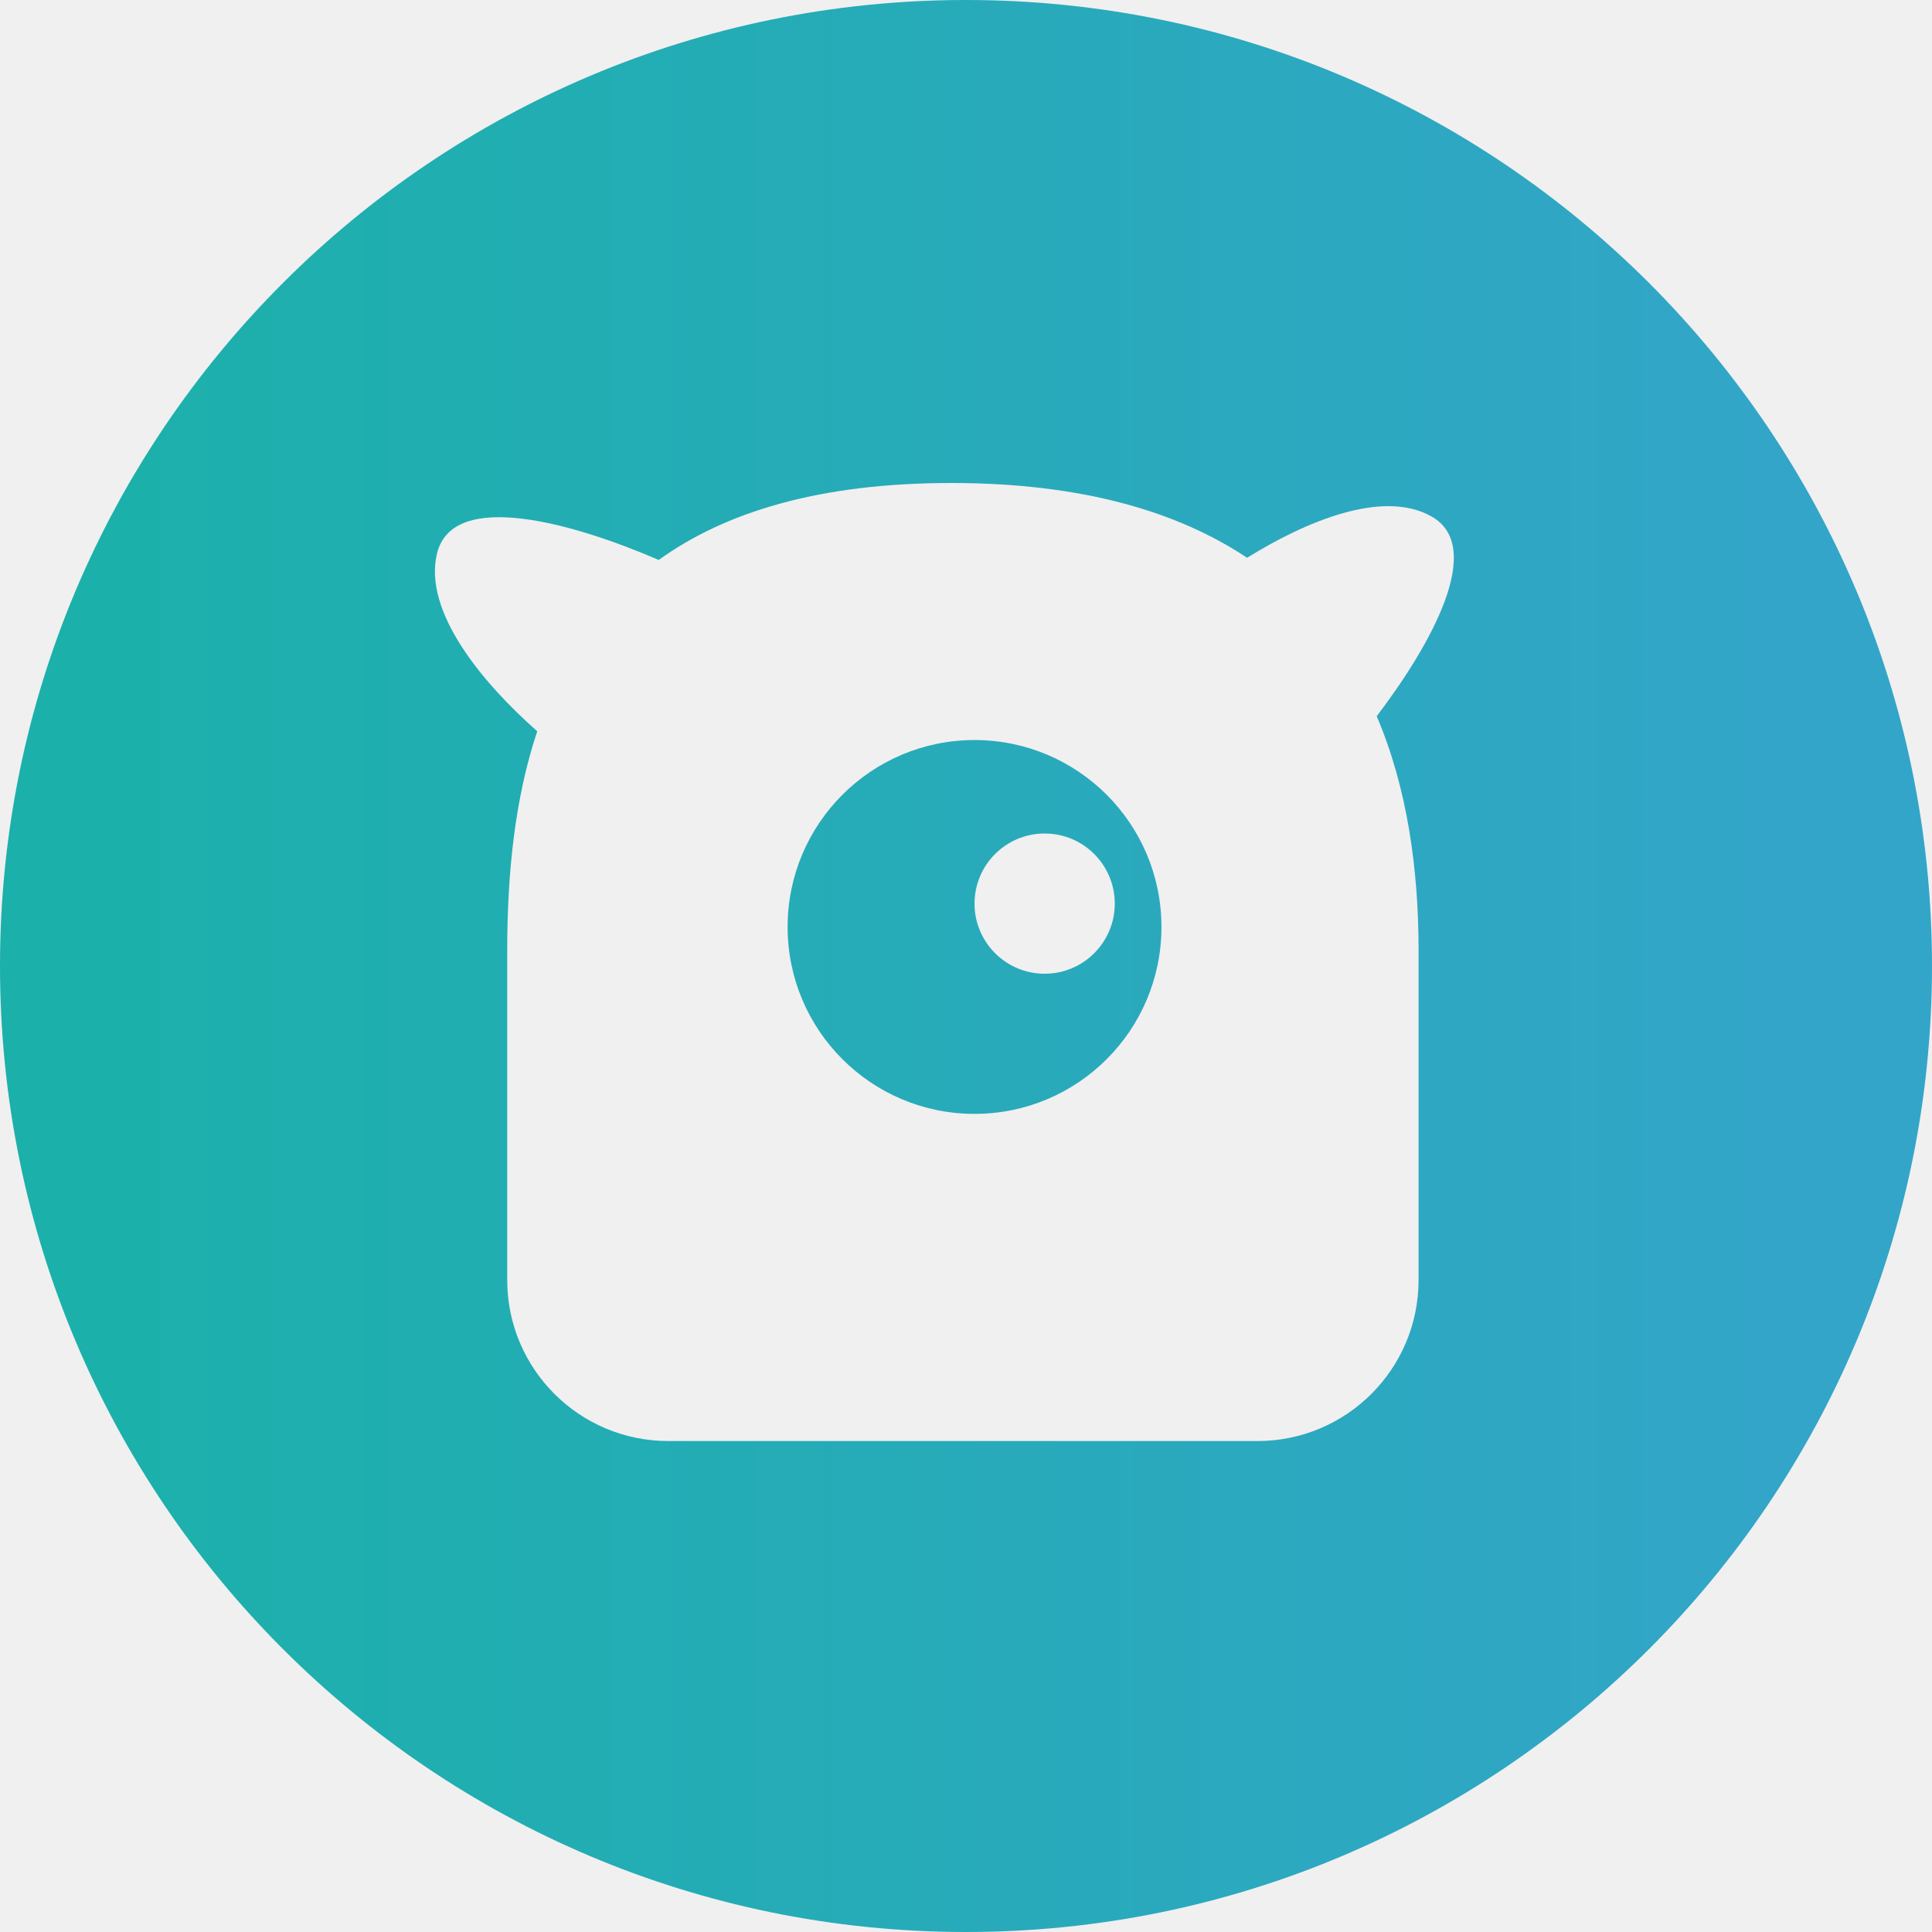
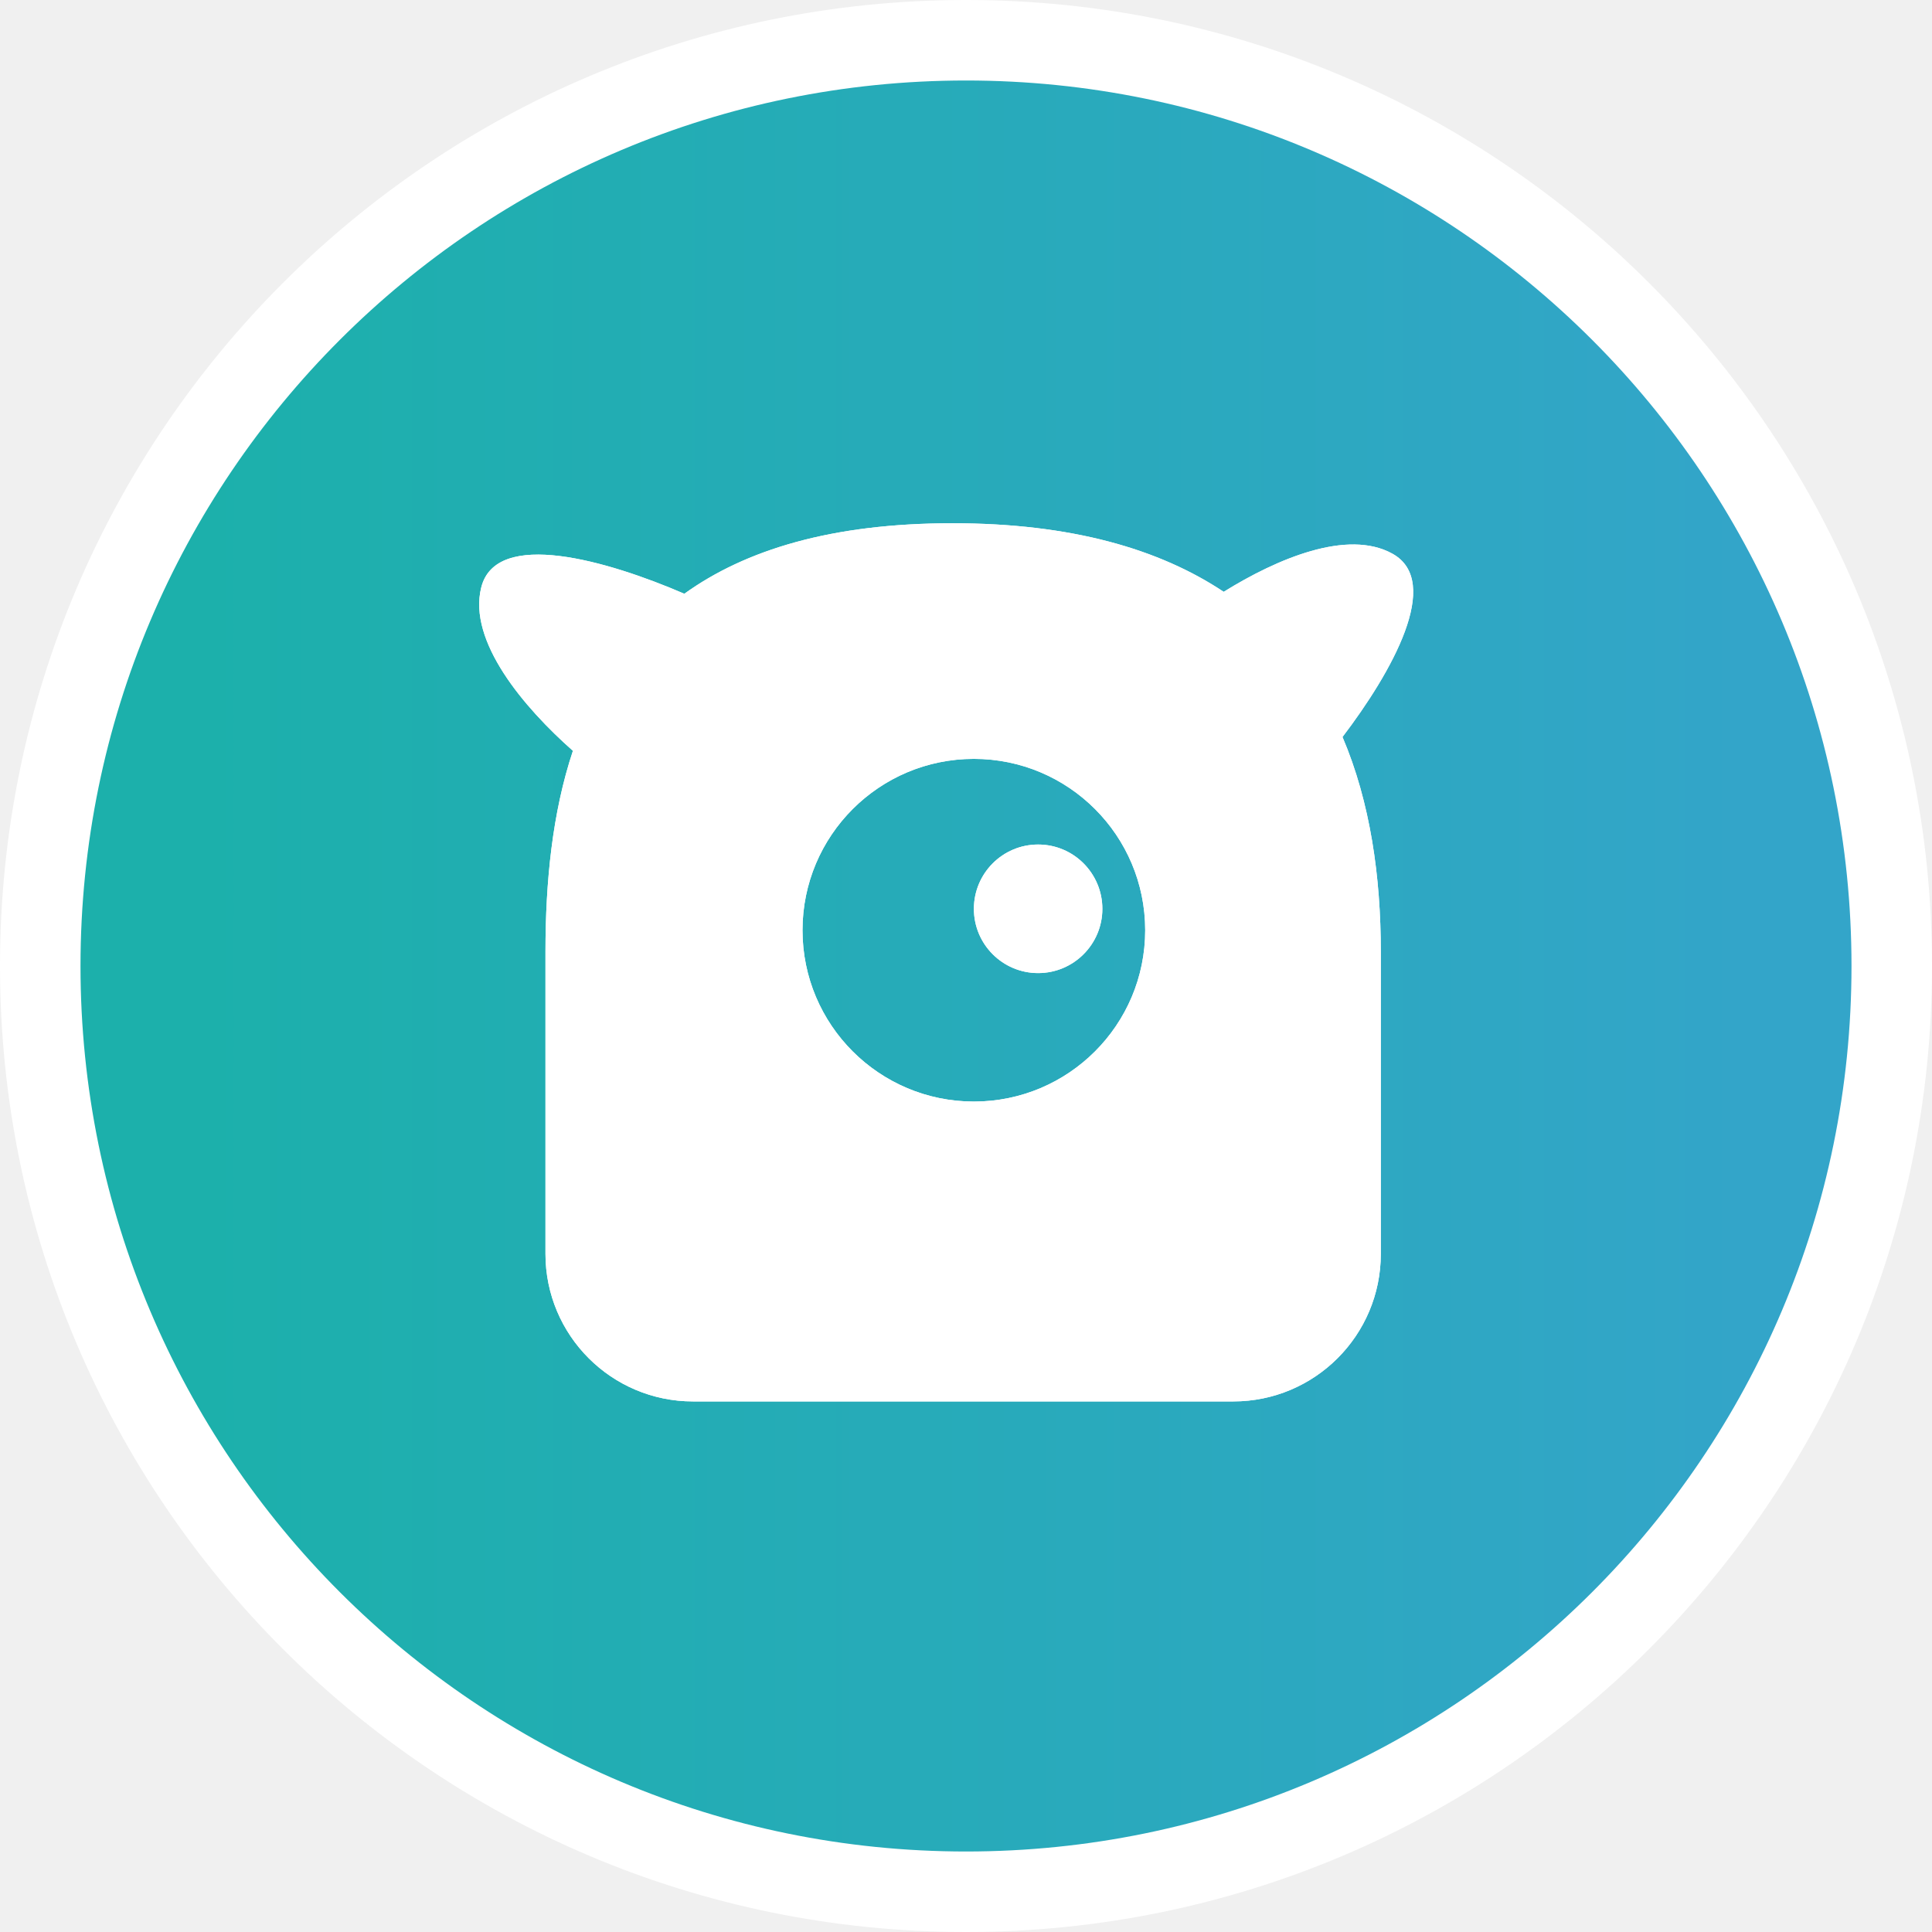
<svg xmlns="http://www.w3.org/2000/svg" width="24" height="24" viewBox="0 0 24 24" fill="none">
-   <path fill-rule="evenodd" clip-rule="evenodd" d="M12.106 13.837C13.389 13.837 14.428 12.798 14.428 11.515C14.428 10.233 13.389 9.193 12.106 9.193C10.824 9.193 9.784 10.233 9.784 11.515C9.784 12.798 10.824 13.837 12.106 13.837ZM13.848 11.225C13.848 11.706 13.458 12.096 12.977 12.096C12.496 12.096 12.106 11.706 12.106 11.225C12.106 10.744 12.496 10.354 12.977 10.354C13.458 10.354 13.848 10.744 13.848 11.225Z" fill="url(#paint0_linear_2901_594)" />
-   <path fill-rule="evenodd" clip-rule="evenodd" d="M24 12C24 18.627 18.627 24 12 24C5.373 24 0 18.627 0 12C0 5.373 5.373 0 12 0C18.627 0 24 5.373 24 12ZM8.301 17.901H15.622C16.726 17.901 17.622 17.006 17.622 15.901V11.805C17.622 10.795 17.481 9.785 17.102 8.897C17.77 8.019 18.462 6.792 17.778 6.413C17.17 6.075 16.216 6.48 15.492 6.929C14.622 6.35 13.429 6 11.816 6C10.178 6 9.009 6.361 8.183 6.956C7.15 6.509 5.631 6.067 5.43 6.871C5.248 7.601 6.01 8.499 6.674 9.084C6.392 9.926 6.301 10.866 6.301 11.805V15.901C6.301 17.006 7.197 17.901 8.301 17.901Z" fill="url(#paint1_linear_2901_594)" />
+   <g id="Traveloggers">
+     <circle id="Ellipse 1814" cx="12" cy="12" r="12" fill="white" />
+     <g id="Vector">
+       <path fill-rule="evenodd" clip-rule="evenodd" d="M12.098 13.684C13.273 13.684 14.226 12.731 14.226 11.556C14.226 10.38 13.273 9.427 12.098 9.427C10.922 9.427 9.969 10.38 9.969 11.556C9.969 12.731 10.922 13.684 12.098 13.684ZM13.694 11.29C13.694 11.73 13.337 12.088 12.896 12.088C12.455 12.088 12.098 11.73 12.098 11.29C12.098 10.849 12.455 10.491 12.896 10.491C13.337 10.491 13.694 10.849 13.694 11.29Z" fill="url(#paint0_linear_4581_252)" />
+       <path fill-rule="evenodd" clip-rule="evenodd" d="M23 12C23 18.075 18.075 23 12 23C5.925 23 1 18.075 1 12C1 5.925 5.925 1 12 1C18.075 1 23 5.925 23 12ZM8.609 17.409H15.32C16.332 17.409 17.153 16.589 17.153 15.576V11.822C17.153 10.896 17.024 9.969 16.677 9.155C17.289 8.351 17.924 7.226 17.297 6.878C16.739 6.569 15.864 6.94 15.201 7.352C14.404 6.821 13.31 6.5 11.832 6.5C10.33 6.5 9.259 6.831 8.501 7.376C7.554 6.967 6.162 6.561 5.978 7.298C5.81 7.967 6.509 8.79 7.117 9.327C6.86 10.098 6.776 10.96 6.776 11.822V15.576C6.776 16.589 7.597 17.409 8.609 17.409Z" fill="url(#paint1_linear_4581_252)" />
+       <path fill-rule="evenodd" clip-rule="evenodd" d="M15.32 17.409H8.609C7.597 17.409 6.776 16.589 6.776 15.576V11.822C6.776 10.96 6.86 10.098 7.117 9.327C6.509 8.79 5.81 7.967 5.978 7.298C6.162 6.561 7.554 6.967 8.501 7.376C9.259 6.831 10.33 6.5 11.832 6.5C13.31 6.5 14.404 6.821 15.201 7.352C15.864 6.94 16.739 6.569 17.297 6.878C17.924 7.226 17.289 8.351 16.677 9.155C17.024 9.969 17.153 10.896 17.153 11.822V15.576C17.153 16.589 16.332 17.409 15.32 17.409ZM12.098 13.684C13.273 13.684 14.226 12.731 14.226 11.556C14.226 10.38 13.273 9.427 12.098 9.427C10.922 9.427 9.969 10.38 9.969 11.556C9.969 12.731 10.922 13.684 12.098 13.684Z" fill="white" />
+       <path d="M12.896 12.088C13.337 12.088 13.694 11.73 13.694 11.29C13.694 10.849 13.337 10.491 12.896 10.491C12.455 10.491 12.098 10.849 12.098 11.29C12.098 11.73 12.455 12.088 12.896 12.088Z" fill="white" />
+     </g>
+   </g>
  <defs>
-     <linearGradient id="paint0_linear_2901_594" x1="1.622" y1="9.3" x2="22.703" y2="9.3" gradientUnits="userSpaceOnUse">
+     <linearGradient id="paint0_linear_4581_252" x1="2.486" y1="9.525" x2="21.811" y2="9.525" gradientUnits="userSpaceOnUse">
      <stop stop-color="#1CB0AB" />
      <stop offset="1" stop-color="#33A5C9" />
    </linearGradient>
-     <linearGradient id="paint1_linear_2901_594" x1="1.622" y1="9.3" x2="22.703" y2="9.3" gradientUnits="userSpaceOnUse">
+     <linearGradient id="paint1_linear_4581_252" x1="2.486" y1="9.525" x2="21.811" y2="9.525" gradientUnits="userSpaceOnUse">
      <stop stop-color="#1CB0AB" />
      <stop offset="1" stop-color="#33A5C9" />
    </linearGradient>
  </defs>
</svg>
